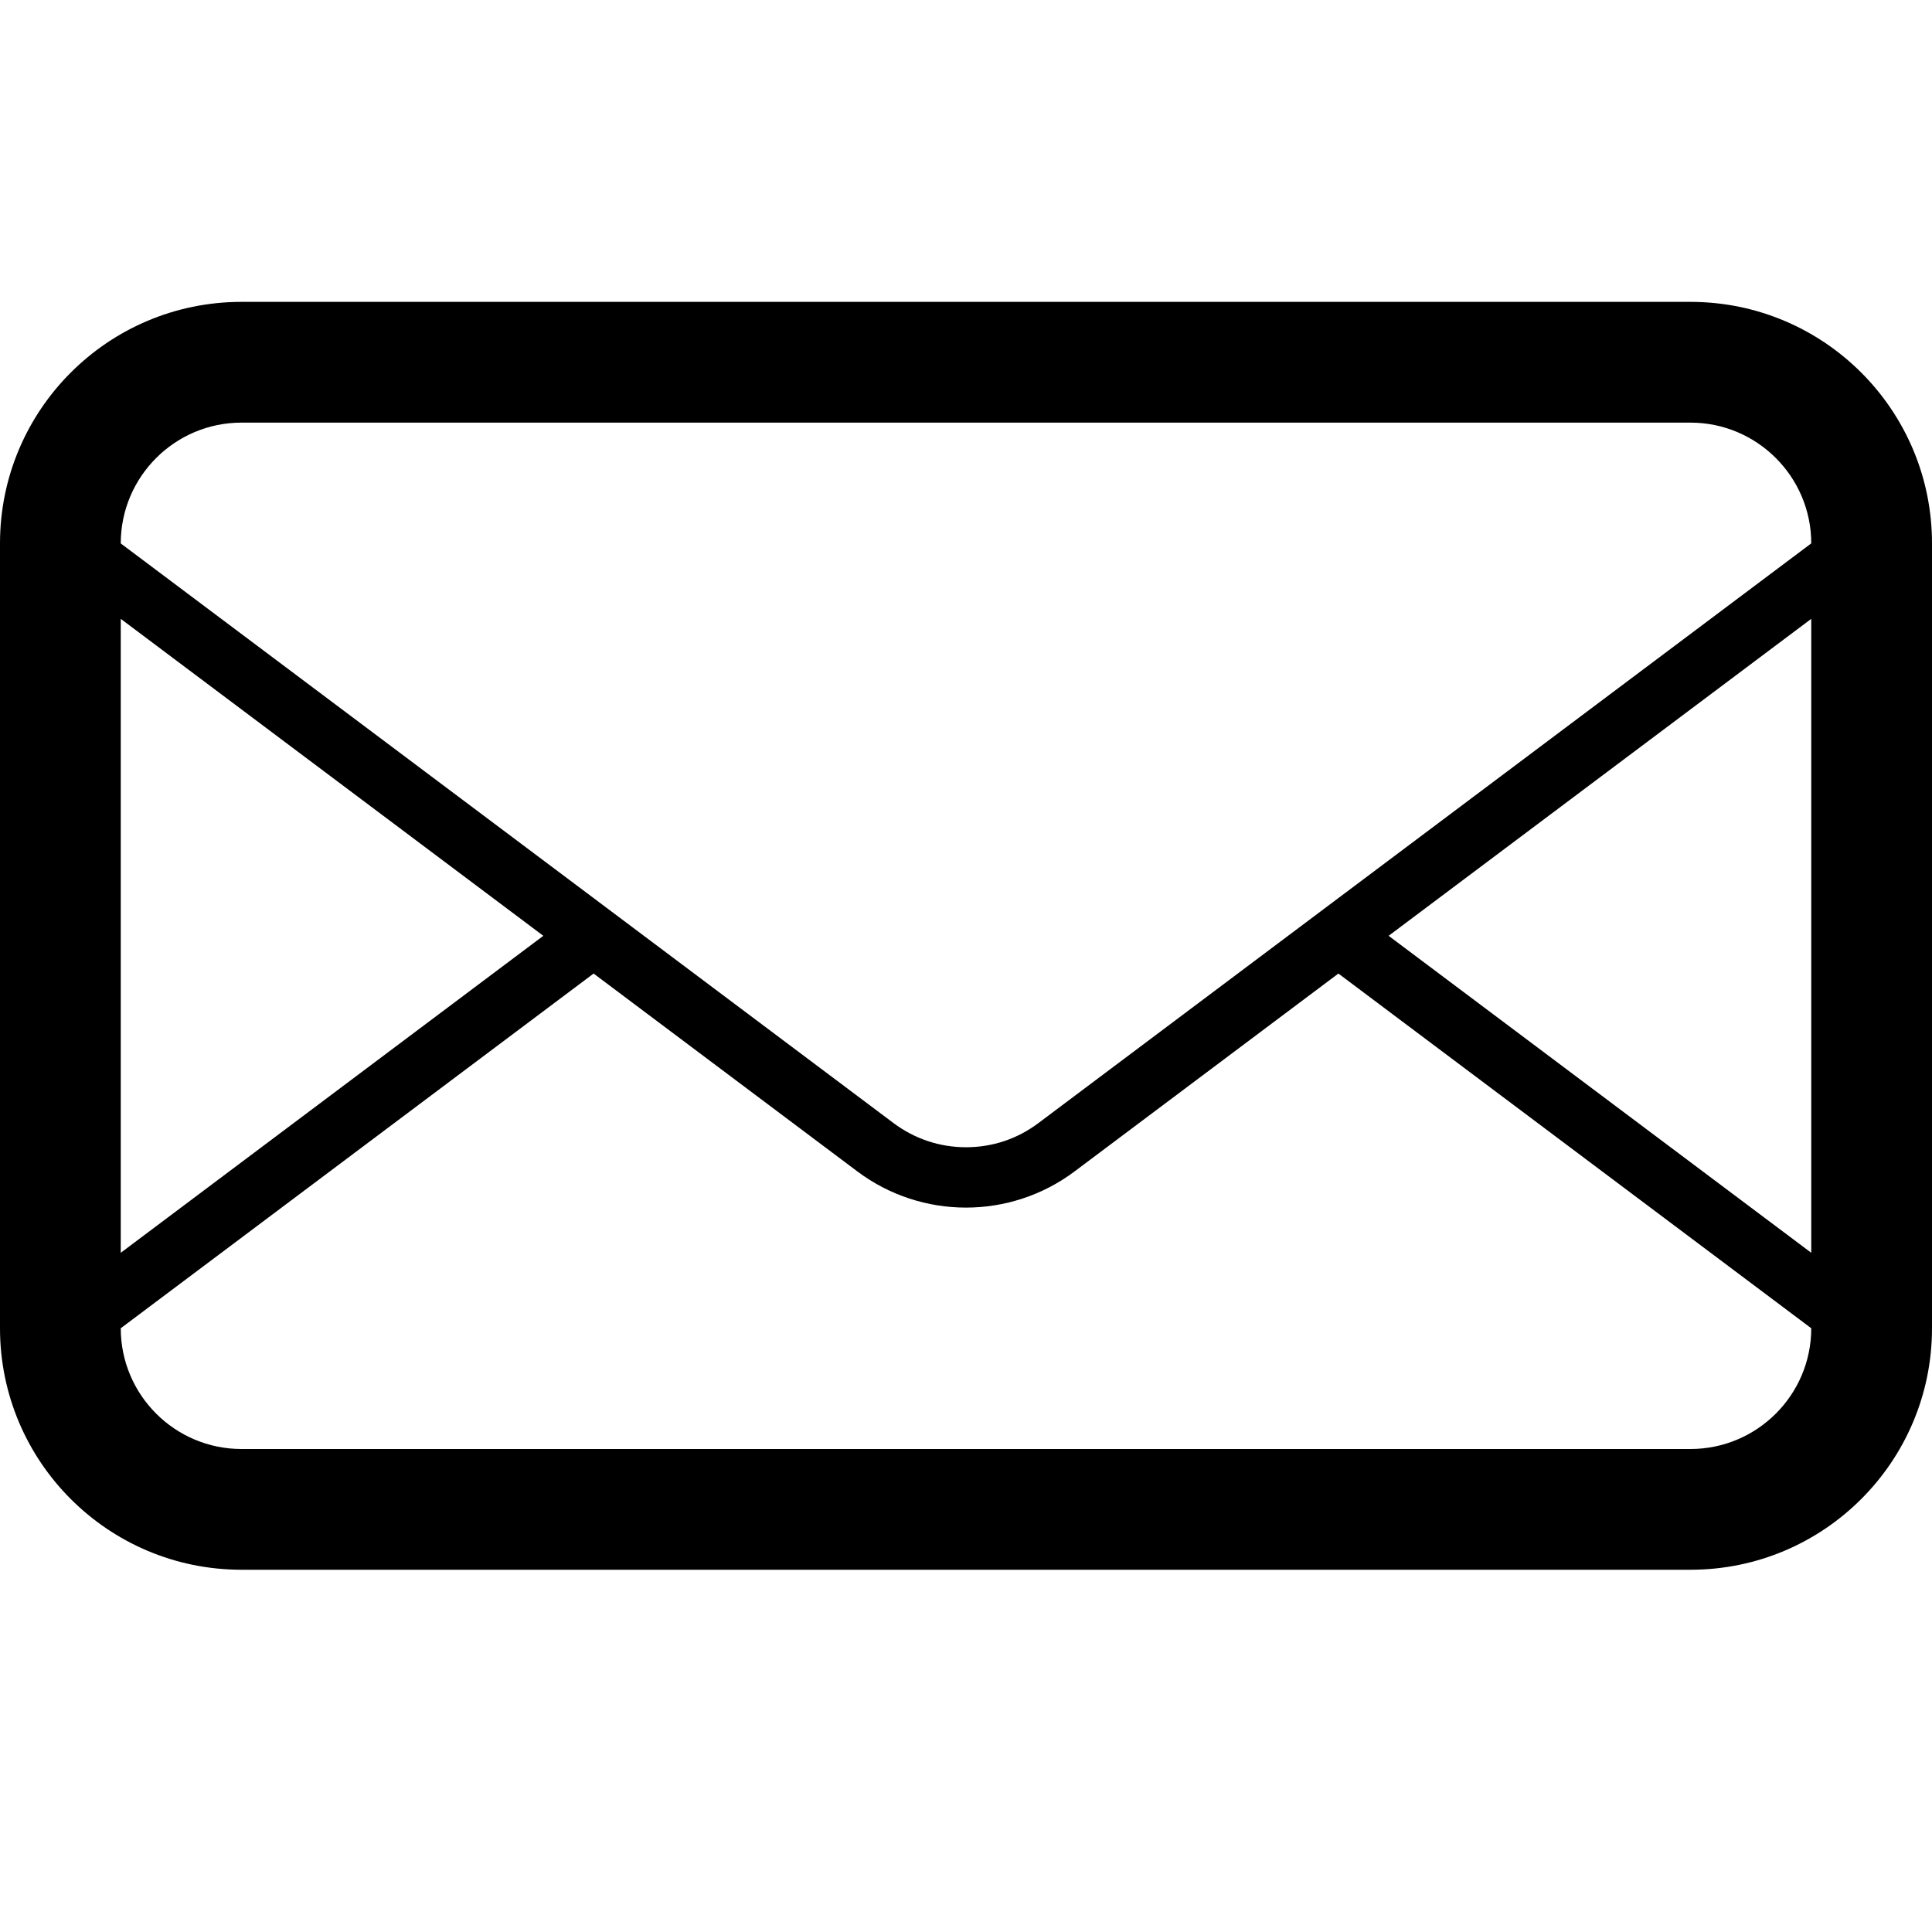
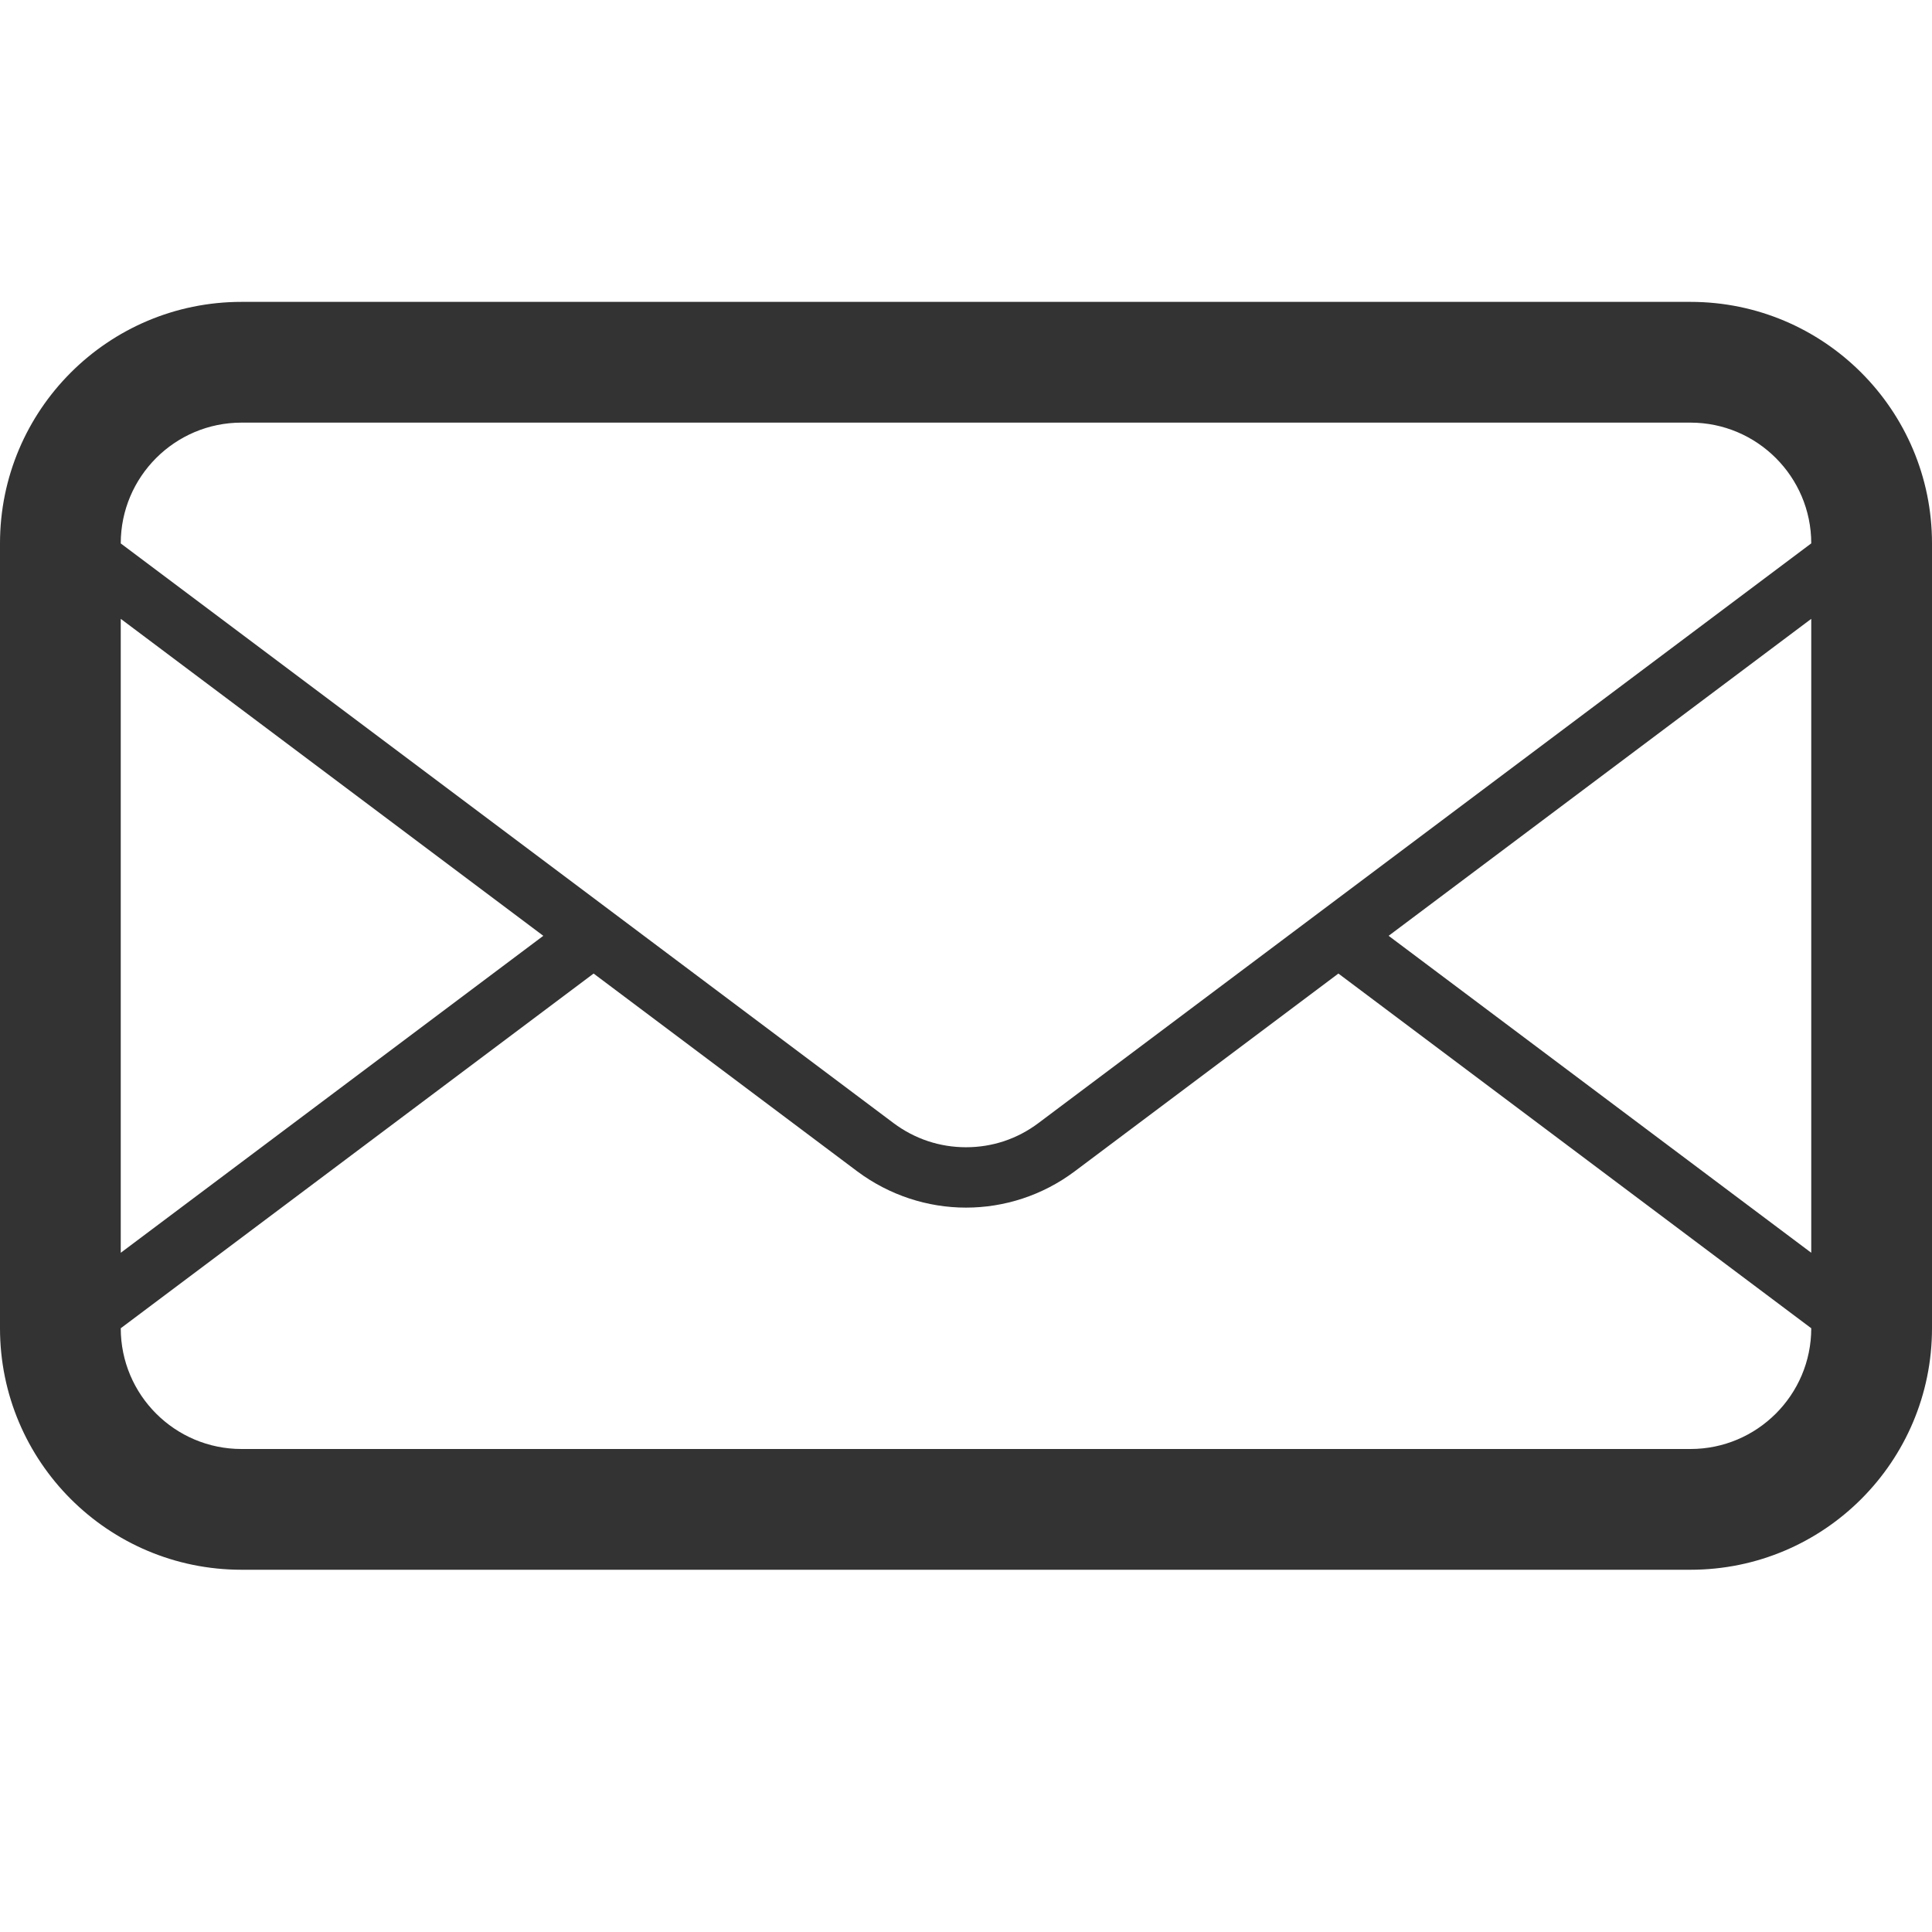
- <svg xmlns="http://www.w3.org/2000/svg" width="32" height="32">
-   <path d="M28 5H4a4 4 0 0 0-4 4v13a4 4 0 0 0 4 4h24a4 4 0 0 0 4-4V9a4 4 0 0 0-4-4zM2 10.25l6.999 5.25L2 20.75v-10.5zM30 22c0 1.104-.898 2-2 2H4c-1.103 0-2-.896-2-2l7.832-5.875 4.368 3.277a3 3 0 0 0 3.599 0l4.369-3.277L30 22zm0-1.25l-7-5.25 7-5.25v10.5zm-12.801-2.148c-.35.263-.763.4-1.199.4s-.851-.139-1.2-.4L10.665 15.5l-.833-.625L2 9.001V9c0-1.103.897-2 2-2h24c1.102 0 2 .897 2 2l-12.801 9.602z" />
+ <svg xmlns="http://www.w3.org/2000/svg" version="1.1" id="Layer_1" x="0px" y="0px" width="32px" height="32px" viewBox="0 0 32 32" enable-background="new 0 0 32 32" xml:space="preserve">
+   <path id="mail" fill="#333333" d="M28,5H4C1.791,5,0,6.792,0,9v13c0,2.209,1.791,4,4,4h24c2.209,0,4-1.791,4-4V9 C32,6.792,30.209,5,28,5z M2,10.25l6.999,5.25L2,20.75V10.25z M30,22c0,1.104-0.898,2-2,2H4c-1.103,0-2-0.896-2-2l7.832-5.875 l4.368,3.277c0.533,0.397,1.166,0.6,1.8,0.6c0.633,0,1.266-0.201,1.799-0.6l4.369-3.277L30,22L30,22z M30,20.75l-7-5.25l7-5.25 V20.75z M17.199,18.602c-0.35,0.263-0.763,0.4-1.199,0.4s-0.851-0.139-1.2-0.4L10.665,15.5l-0.833-0.625L2,9.001V9 c0-1.103,0.897-2,2-2h24c1.102,0,2,0.897,2,2L17.199,18.602z" />
</svg>
